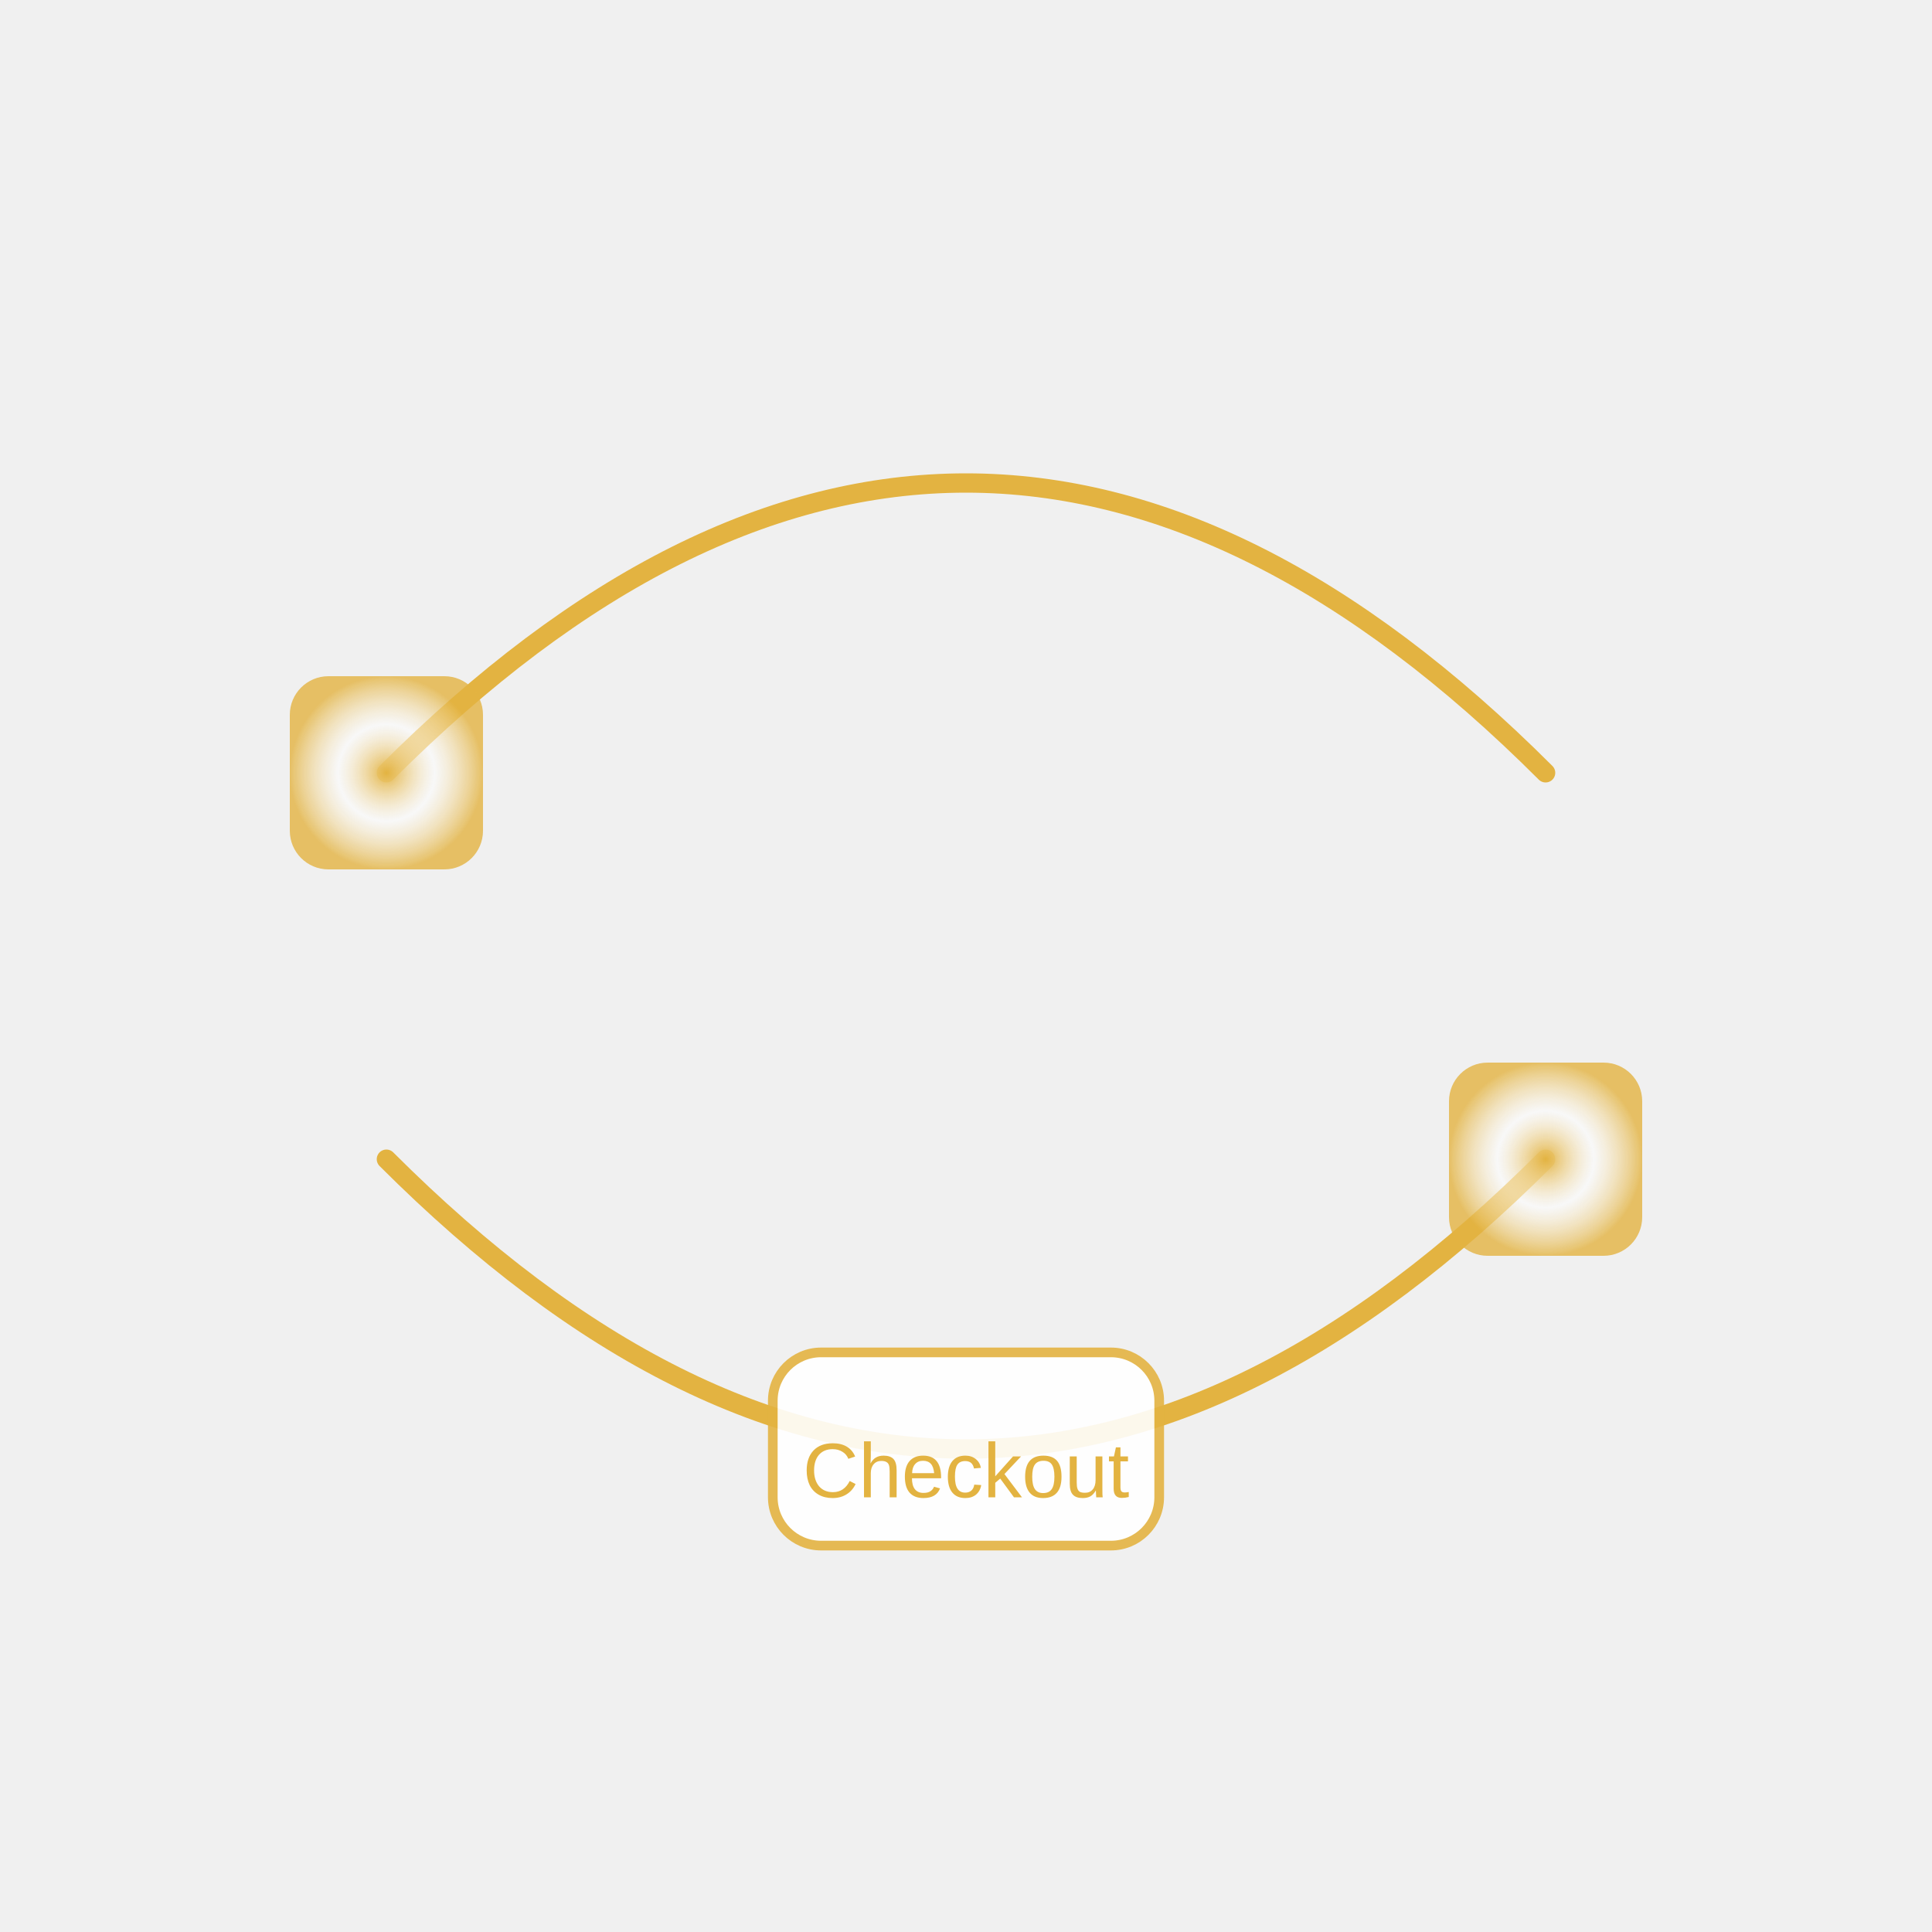
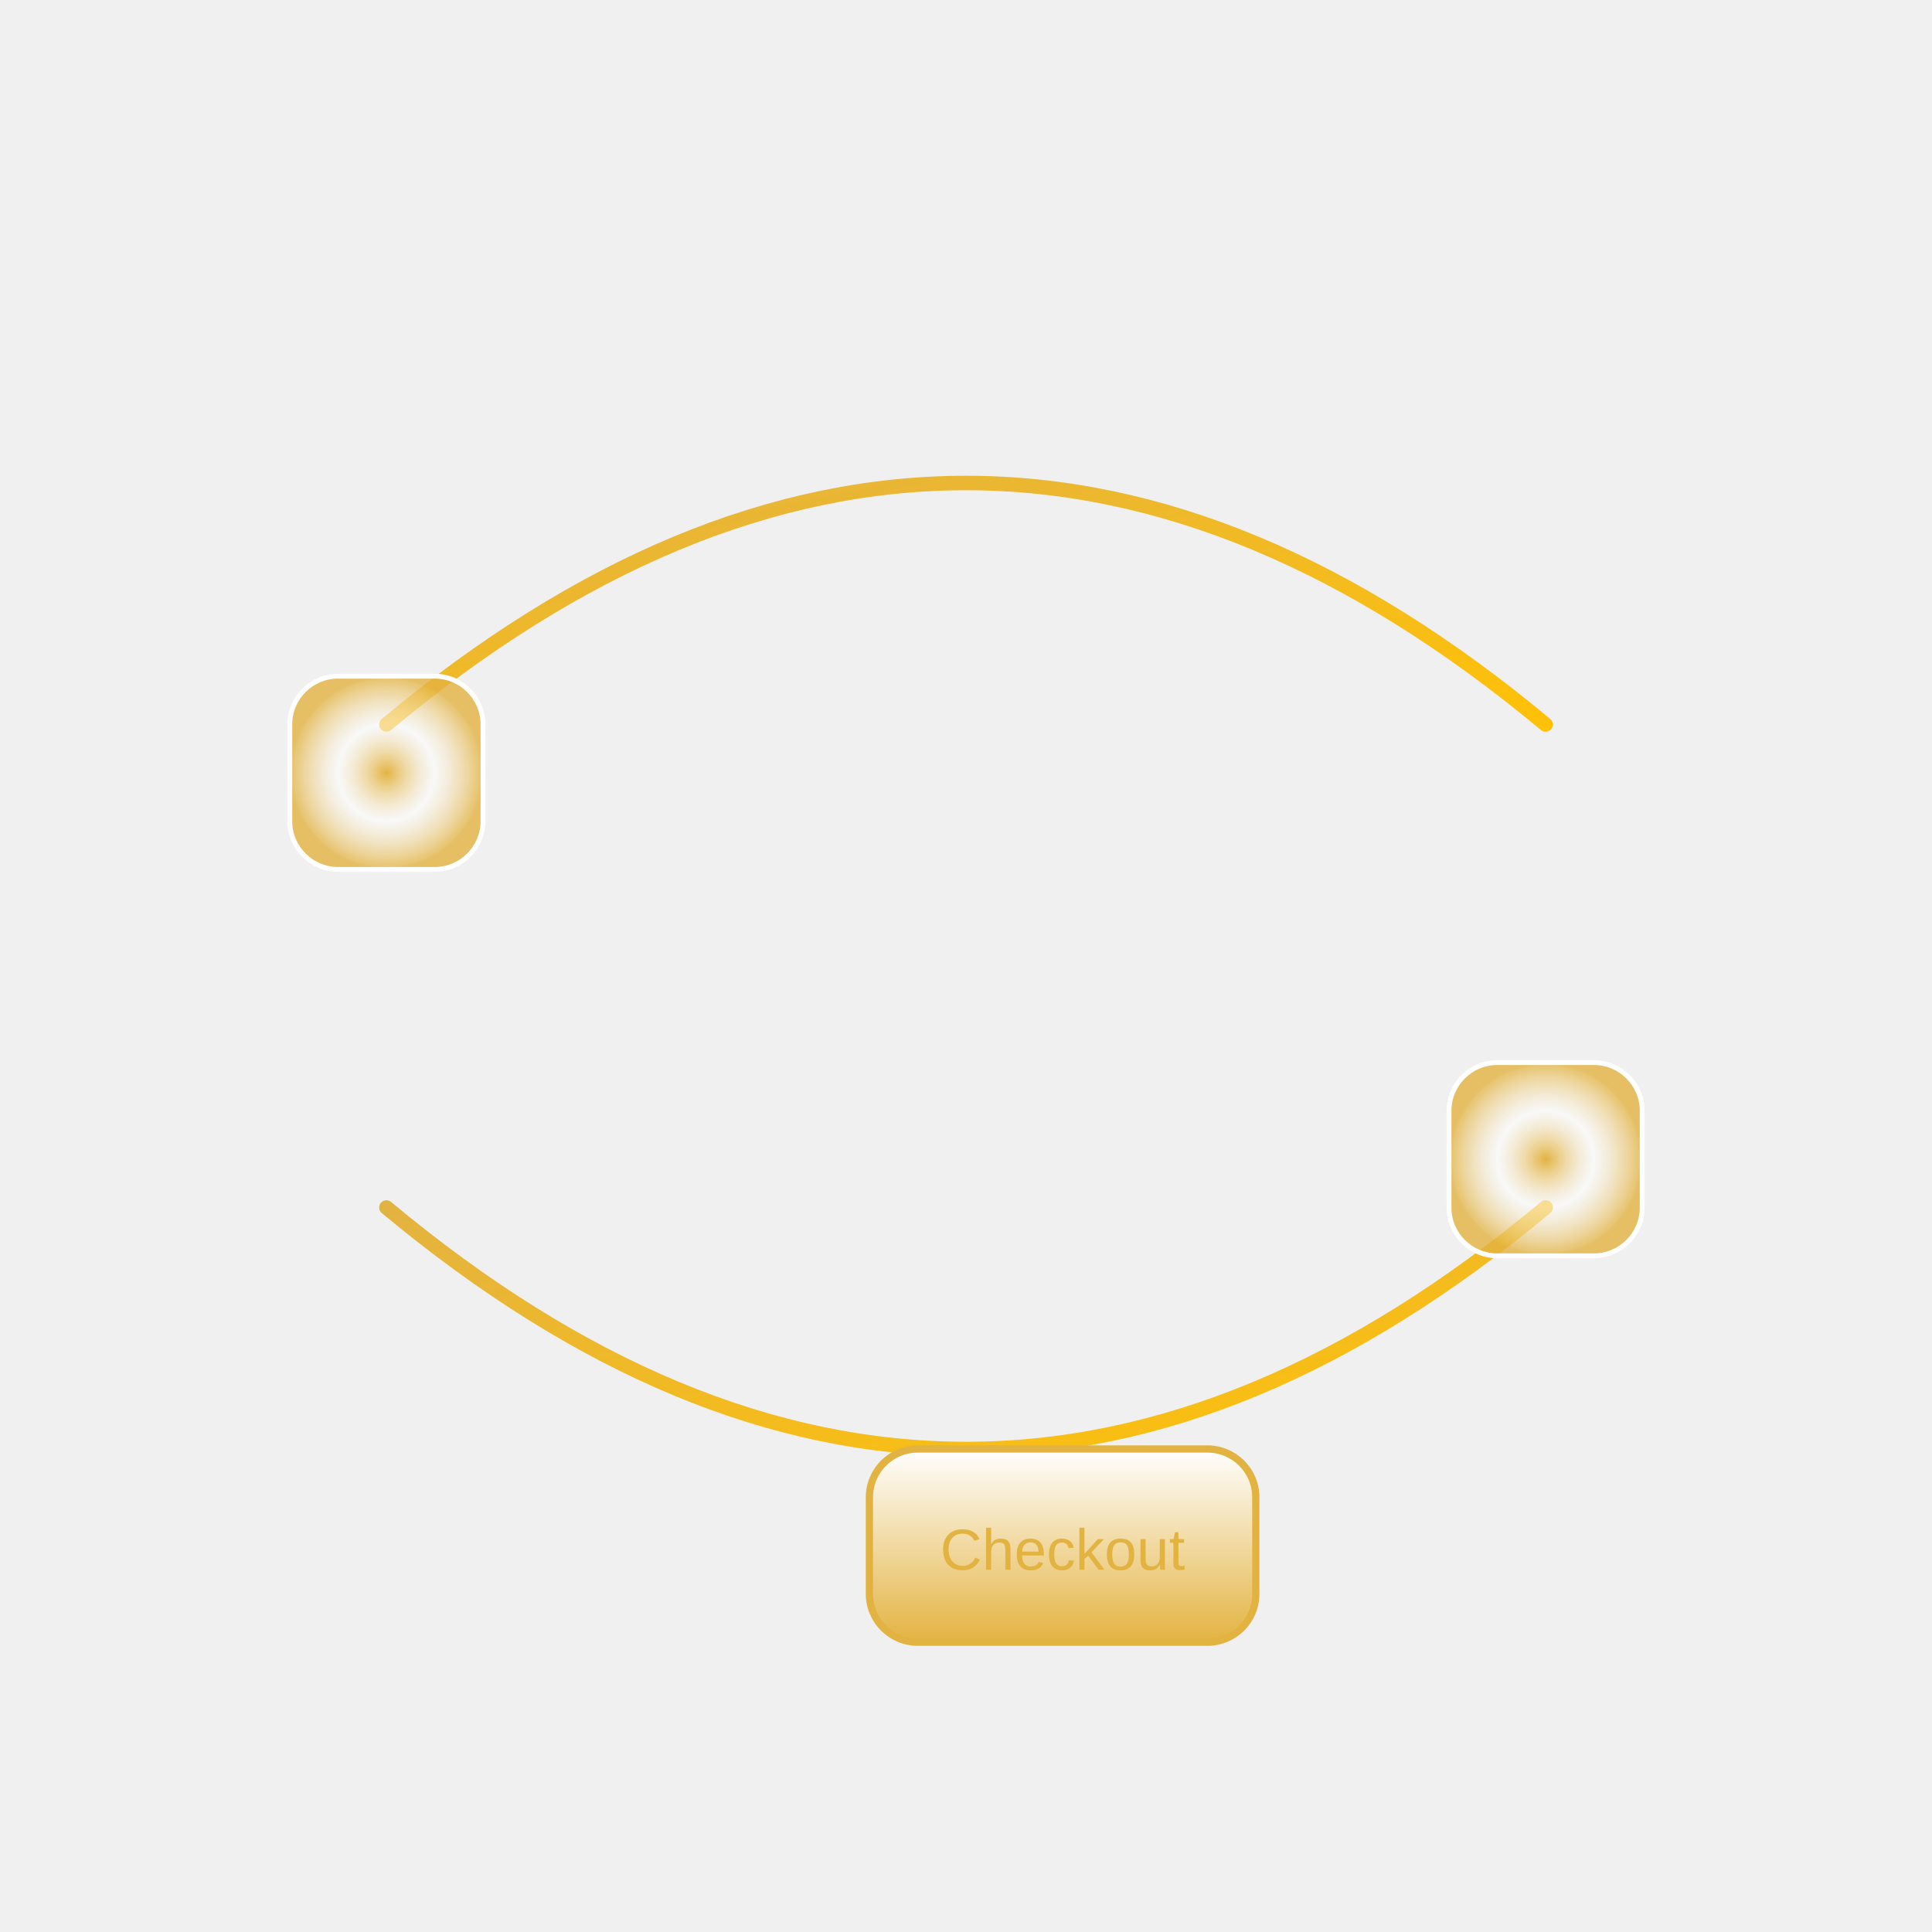
- <svg xmlns="http://www.w3.org/2000/svg" viewBox="0 0 200 200" width="200" height="200">
+ <svg xmlns="http://www.w3.org/2000/svg" viewBox="0 0 400 400" width="400" height="400">
  <style>
    .cart {
      fill: url(#cart-gradient);
+       stroke: #ffffff;
+       stroke-width: 1;
      transform-origin: center;
-       animation: bounce 3s infinite ease-in-out;
+       animation: bounce 4.236s infinite cubic-bezier(0.42, 0, 0.58, 1);
    }

    .path {
      fill: none;
-       stroke: #e3b341;
-       stroke-width: 2;
+       stroke: url(#path-gradient);
+       stroke-width: 3;
      stroke-linecap: round;
-       stroke-dasharray: 300;
-       animation: draw 6.18s infinite ease-in-out;
+       stroke-dasharray: 400;
+       animation: draw 8.236s infinite cubic-bezier(0.42, 0, 0.58, 1);
    }

    .checkout-btn {
-       fill: #ffffff;
+       fill: url(#button-gradient);
      stroke: #e3b341;
-       stroke-width: 1;
-       opacity: 0.9;
+       stroke-width: 1.5;
      transform-origin: center;
-       animation: pulse 3.14s infinite ease-in-out;
+       animation: pulse 5.14s infinite cubic-bezier(0.42, 0, 0.58, 1);
    }

    @keyframes bounce {
      0%, 100% {
        transform: translateY(0);
      }
      50% {
-         transform: translateY(-10px);
+         transform: translateY(-15px);
      }
    }

    @keyframes draw {
      0% {
-         stroke-dashoffset: 300;
+         stroke-dashoffset: 400;
      }
      100% {
        stroke-dashoffset: 0;
      }
    }

    @keyframes pulse {
      0%, 100% {
        transform: scale(1);
        opacity: 0.9;
      }
      50% {
        transform: scale(1.618);
        opacity: 1;
      }
    }
- 
-     #cart-gradient {
-       gradientTransform: rotate(45deg);
-     }
  </style>
  <defs>
    <radialGradient id="cart-gradient" cx="50%" cy="50%" r="50%">
      <stop offset="0%" stop-color="#e3b341" />
      <stop offset="50%" stop-color="#ffffff" stop-opacity="0.5" />
      <stop offset="100%" stop-color="#e3b341" stop-opacity="0.8" />
    </radialGradient>
+     <linearGradient id="path-gradient" x1="0%" y1="0%" x2="100%" y2="100%">
+       <stop offset="0%" stop-color="#e3b341" />
+       <stop offset="100%" stop-color="#ffc107" />
+     </linearGradient>
+     <linearGradient id="button-gradient" x1="50%" y1="0%" x2="50%" y2="100%">
+       <stop offset="0%" stop-color="#ffffff" />
+       <stop offset="100%" stop-color="#e3b341" />
+     </linearGradient>
  </defs>
-   <path class="path" d="M 40,80 Q 100,20 160,80" />
-   <path class="path" d="M 40,120 Q 100,180 160,120" />
-   <rect class="cart" x="30" y="70" width="20" height="20" rx="4" />
-   <rect class="cart" x="150" y="110" width="20" height="20" rx="4" />
-   <rect class="checkout-btn" x="80" y="140" width="40" height="20" rx="5" />
-   <text x="100" y="155" font-family="Arial" font-size="8" fill="#e3b341" text-anchor="middle">Checkout</text>
+   <path class="path" d="M 80,150 Q 200,50 320,150" />
+   <path class="path" d="M 80,250 Q 200,350 320,250" />
+   <rect class="cart" x="60" y="140" width="40" height="40" rx="10" />
+   <rect class="cart" x="300" y="220" width="40" height="40" rx="10" />
+   <rect class="checkout-btn" x="180" y="300" width="80" height="40" rx="10" />
+   <text x="220" y="325" font-family="Arial" font-size="12" fill="#e3b341" text-anchor="middle">Checkout</text>
</svg>
